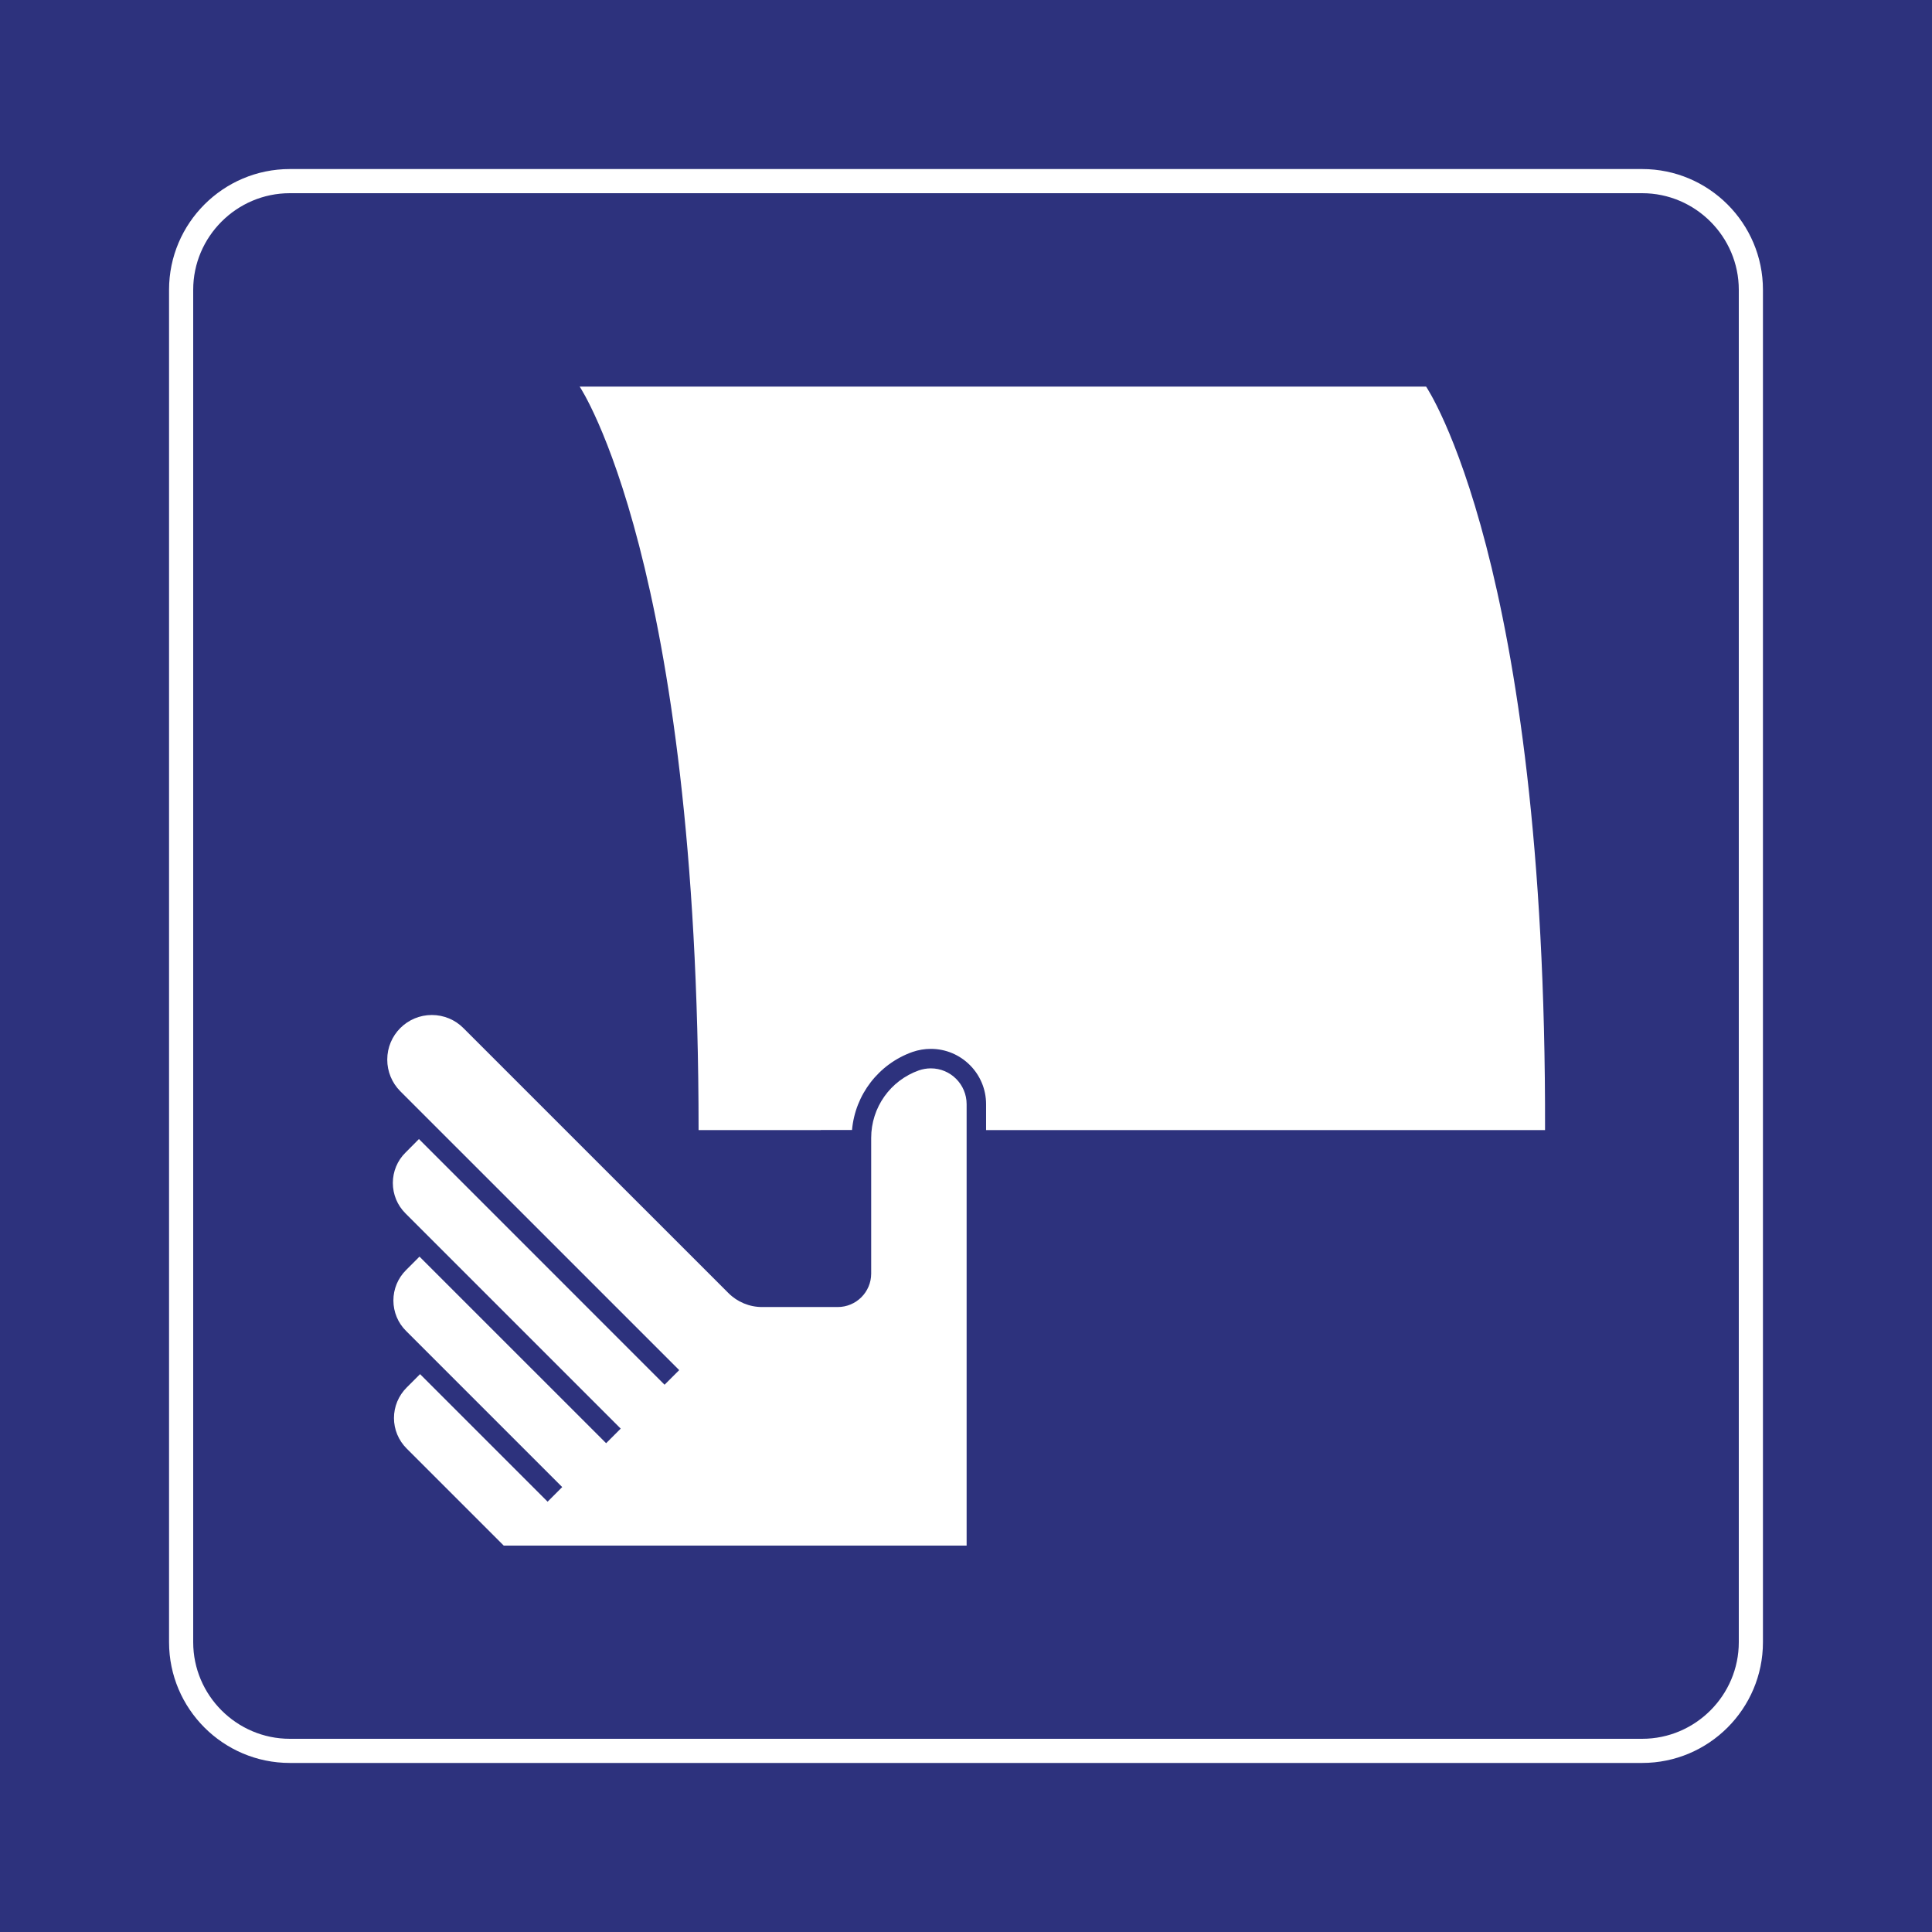
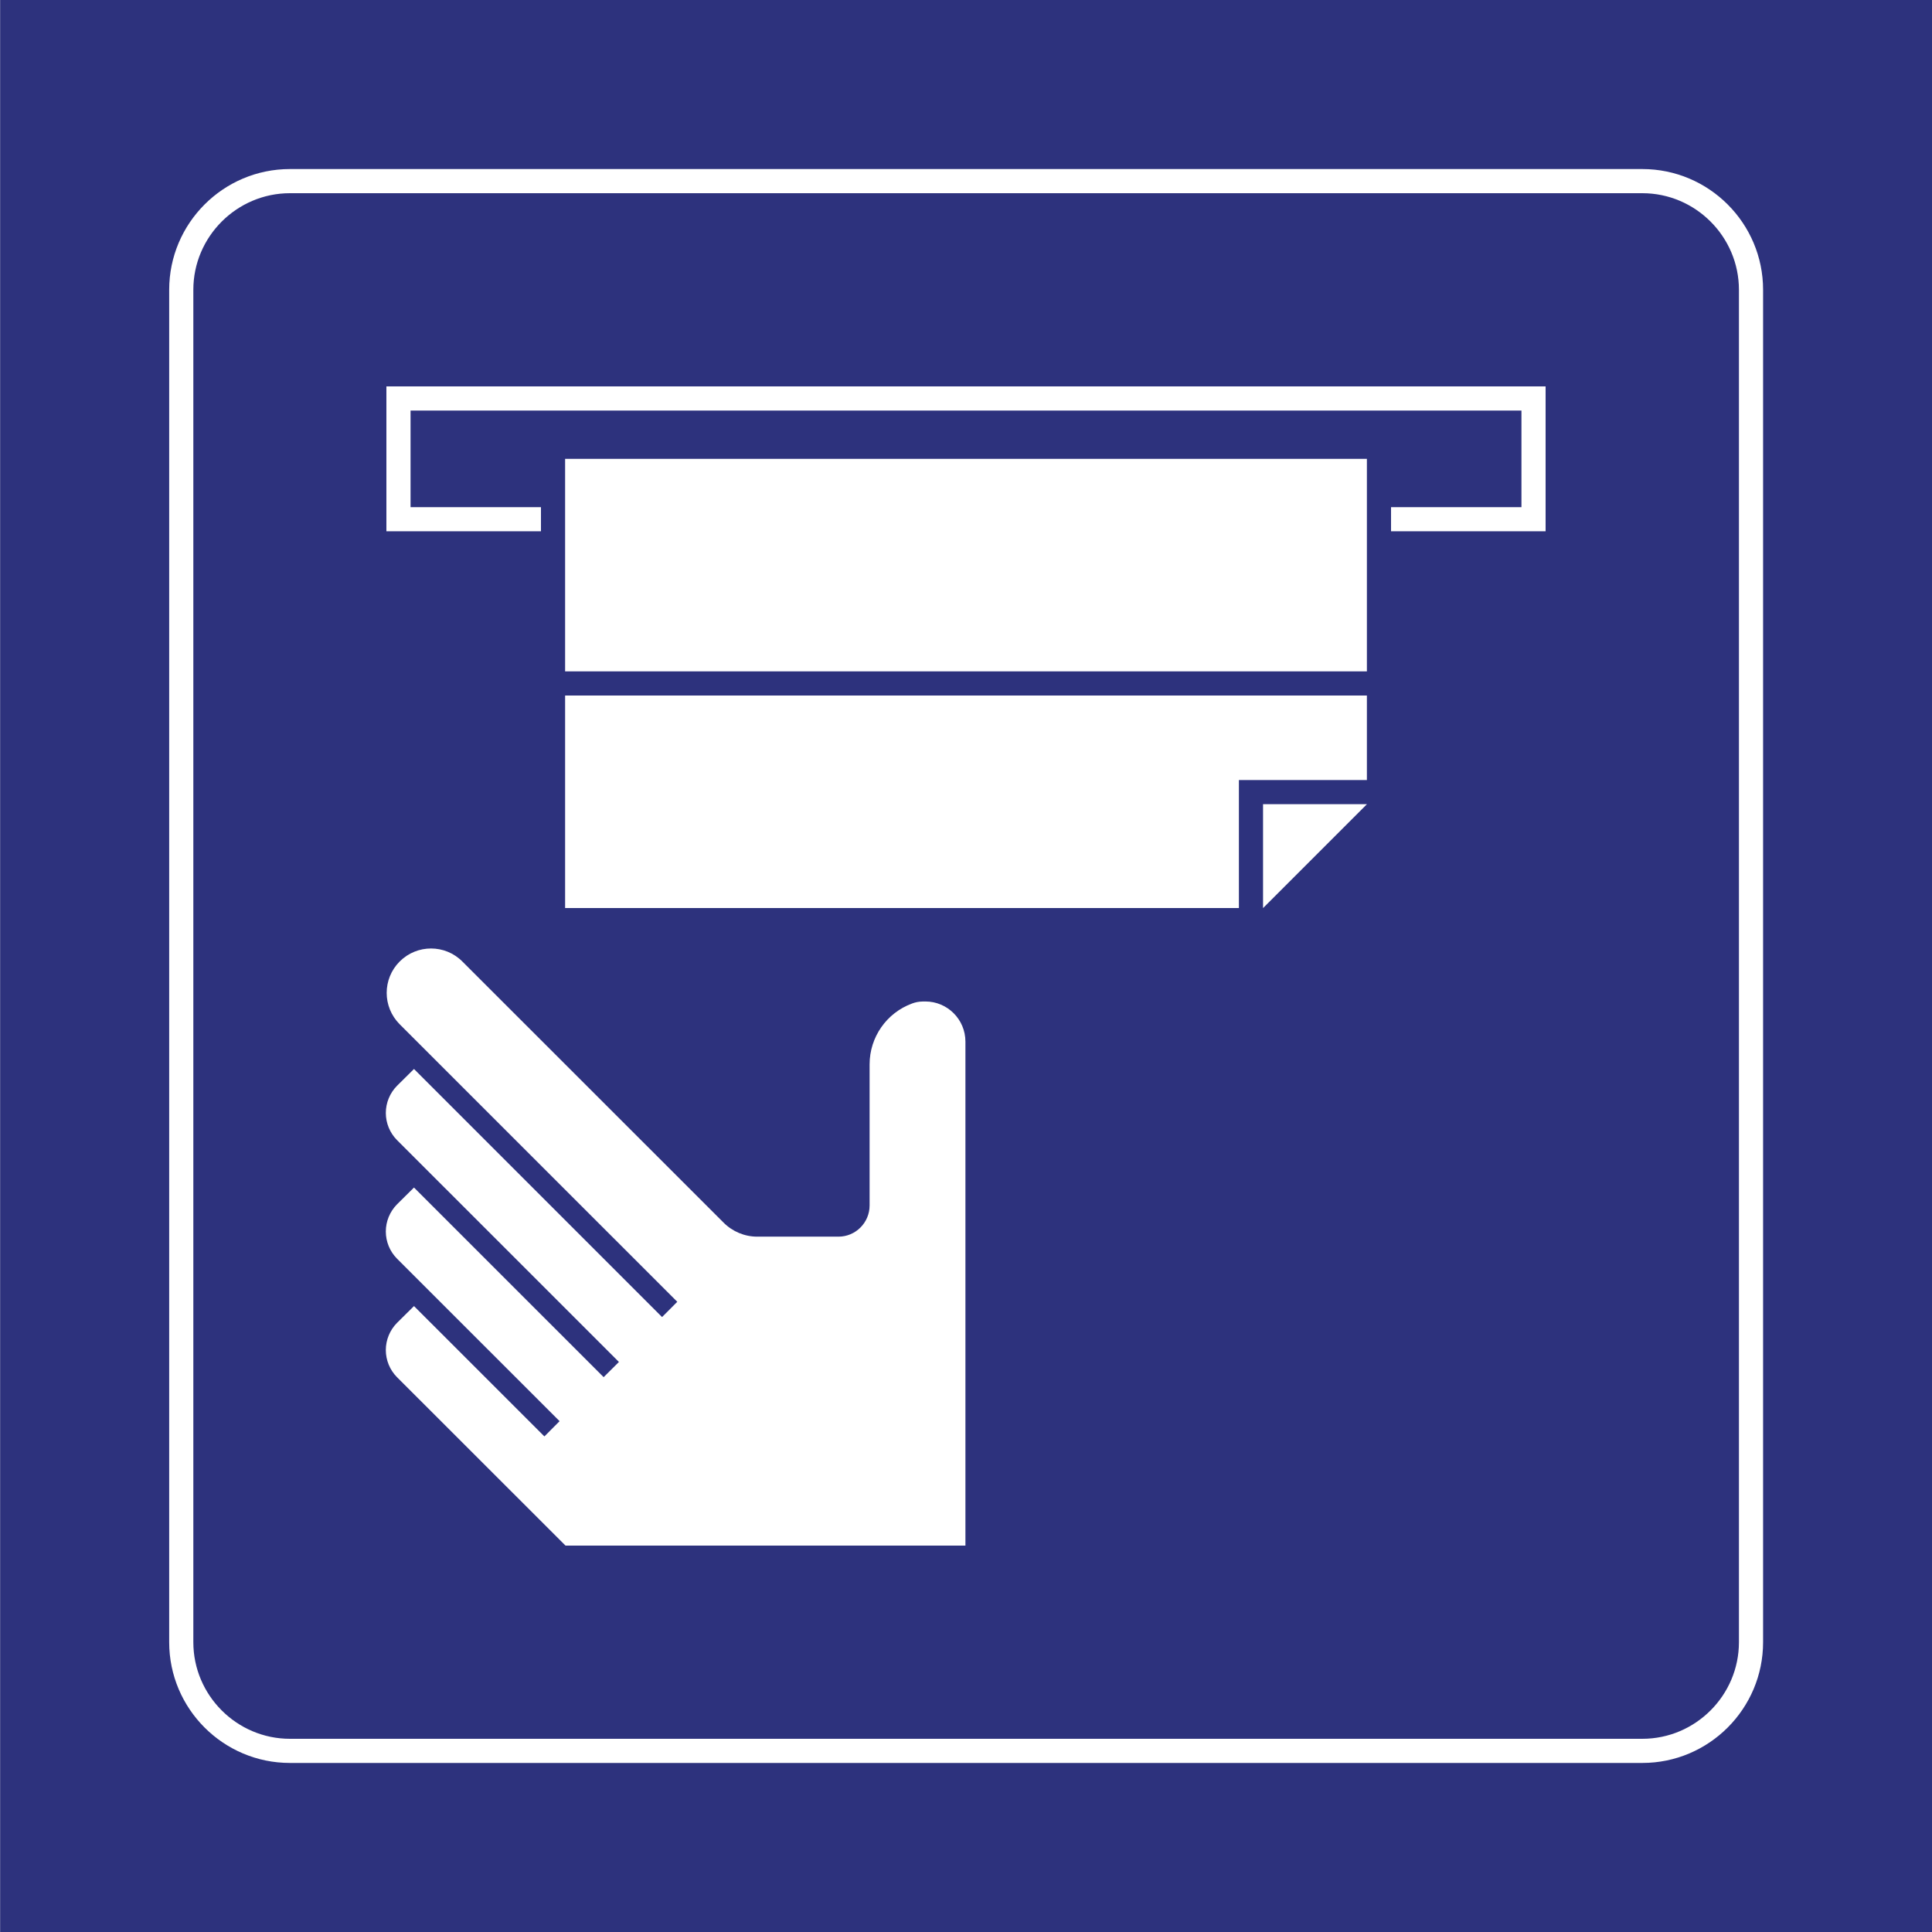
- <svg xmlns="http://www.w3.org/2000/svg" version="1.0" id="Ebene_4" x="0px" y="0px" viewBox="0 0 400 400.001" enable-background="new 0 0 400 400.001" xml:space="preserve">
-   <rect id="background-blue" fill="#2D327D" width="400" height="400" />
+ <svg xmlns="http://www.w3.org/2000/svg" version="1.0" x="0px" y="0px" viewBox="0 0 400 400" enable-background="new 0 0 400 400" xml:space="preserve">
+   <rect id="background-blue_7_" x="0.028" fill="#2D327D" width="400" height="400" />
  <g id="content">
-     <path id="frameWhite" fill="#FFFFFF" d="M340,40c11,0,20,9,20,20v280c0,11-9,20-20,20H60c-11,0-20-9-20-20V60c0-11,9-20,20-20H340    M340,35H60c-13.785,0-25,11.215-25,25v280c0,13.785,11.215,25,25,25h280c13.785,0,25-11.215,25-25V60   C365,46.215,353.785,35,340,35L340,35z" />
-     <path fill="#FFFFFF" d="M295.258,80.042H120.014c0,0,24.621,36.471,24.621,153.937h25.307c0.003-0.007,0.006-0.015,0.009-0.022   h6.453c0.639-7.302,5.496-13.67,12.526-16.164c1.228-0.421,2.502-0.635,3.792-0.635c6.307,0,11.436,5.134,11.436,11.445v5.376   h28.74h86.988C320.178,116.512,295.258,80.042,295.258,80.042z" />
-     <g>
-       <path fill="#FFFFFF" d="M104.291,319.994l-20.109-20.103c-1.679-1.68-2.615-3.951-2.615-6.3c0-2.359,0.936-4.622,2.615-6.302    l2.788-2.788l26.405,26.408l3.025-3.026l-32.339-32.339c-1.679-1.659-2.606-3.931-2.613-6.289c0-2.367,0.934-4.622,2.613-6.29    l2.79-2.797l38.641,38.634l3.018-3.022l-44.566-44.568c-1.68-1.676-2.61-3.916-2.61-6.303c0-2.337,0.93-4.616,2.61-6.265    l2.793-2.814l50.855,50.865l3.029-3.026l-57.753-57.749c-1.73-1.739-2.696-4.097-2.69-6.542c0-5.104,4.132-9.233,9.23-9.233    c2.441,0,4.806,0.965,6.531,2.708l54.86,54.85c1.847,1.855,4.356,2.905,6.989,2.905h15.659c3.822-0.002,6.922-3.106,6.922-6.924    v-28.088c0-6.291,3.952-11.885,9.877-13.985c0.79-0.27,1.622-0.417,2.475-0.417c4.084-0.004,7.408,3.324,7.408,7.41v91.392    H104.291L104.291,319.994z" />
-     </g>
+     <path id="frameWhite" fill="#FFFFFF" d="M340.028,40c11,0,20,9,20,20v280c0,11-9,20-20,20h-280c-11,0-20-9-20-20V60   c0-11,9-20,20-20H340.028 M340.028,35h-280c-13.785,0-25,11.215-25,25v280c0,13.785,11.215,25,25,25h280c13.785,0,25-11.215,25-25   V60C365.028,46.215,353.813,35,340.028,35L340.028,35z" />
+     <path fill="#FFFFFF" d="M191.582,207.344c-0.196,0-0.393,0-0.6,0.01c-0.739,0.013-1.463,0.149-2.137,0.407   c-5.291,1.94-8.803,6.977-8.803,12.603v0.246v28.966c0,3.561-2.897,6.461-6.445,6.461h-16.809c-2.626,0-5.145-1.056-6.998-2.925   l-54.05-54.028c-3.579-3.61-9.398-3.61-12.988-0.02c-3.59,3.59-3.59,9.41,0,12.999l57.473,57.461l-3.155,3.157l-51.356-51.36   l-3.525,3.49c-1.473,1.498-2.308,3.514-2.308,5.613c0,2.113,0.835,4.127,2.308,5.613l45.954,45.943l-3.167,3.145l-39.263-39.26   l-3.525,3.489c-1.473,1.5-2.308,3.512-2.308,5.613c0,2.114,0.835,4.127,2.308,5.616l33.665,33.656l-3.142,3.156l-26.998-26.987   l-3.525,3.488c-1.473,1.499-2.308,3.514-2.308,5.615c0.001,2.112,0.837,4.128,2.309,5.614L117.083,320h82.798V215.659   C199.88,211.052,196.149,207.344,191.582,207.344z" />
+     <rect x="117" y="95" fill="#FFFFFF" width="166" height="44" />
+     <polygon fill="#FFFFFF" points="80,80 80,109.999 112,110 112,105 85,105 85,85 315,85 315,105 288,105 288,110 320,109.999    320,80  " />
+     <polygon fill="#FFFFFF" points="117,188 256.5,188 256.5,161.5 283,161.5 283,144 117,144  " />
+     <polygon fill="#FFFFFF" points="261.5,188 261.51,188 283,166.51 283,166.5 261.5,166.5  " />
  </g>
</svg>
